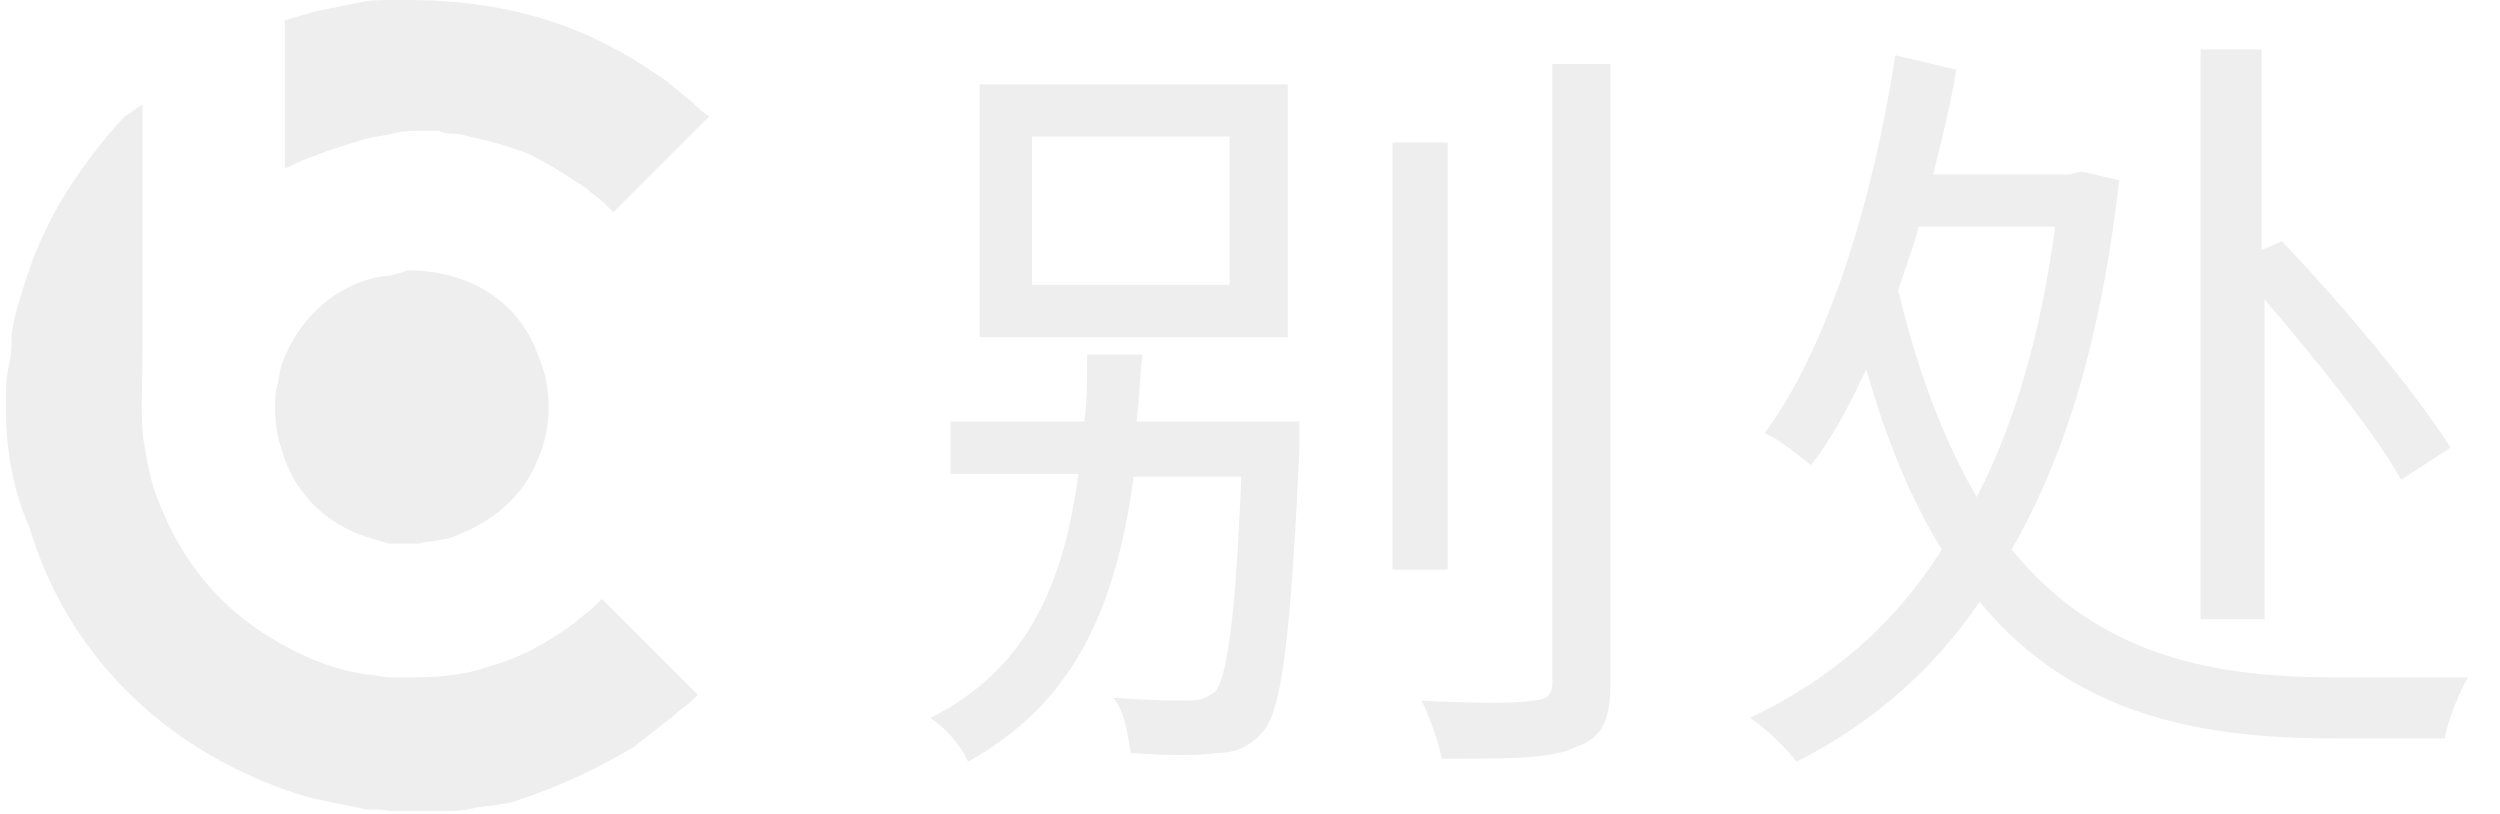
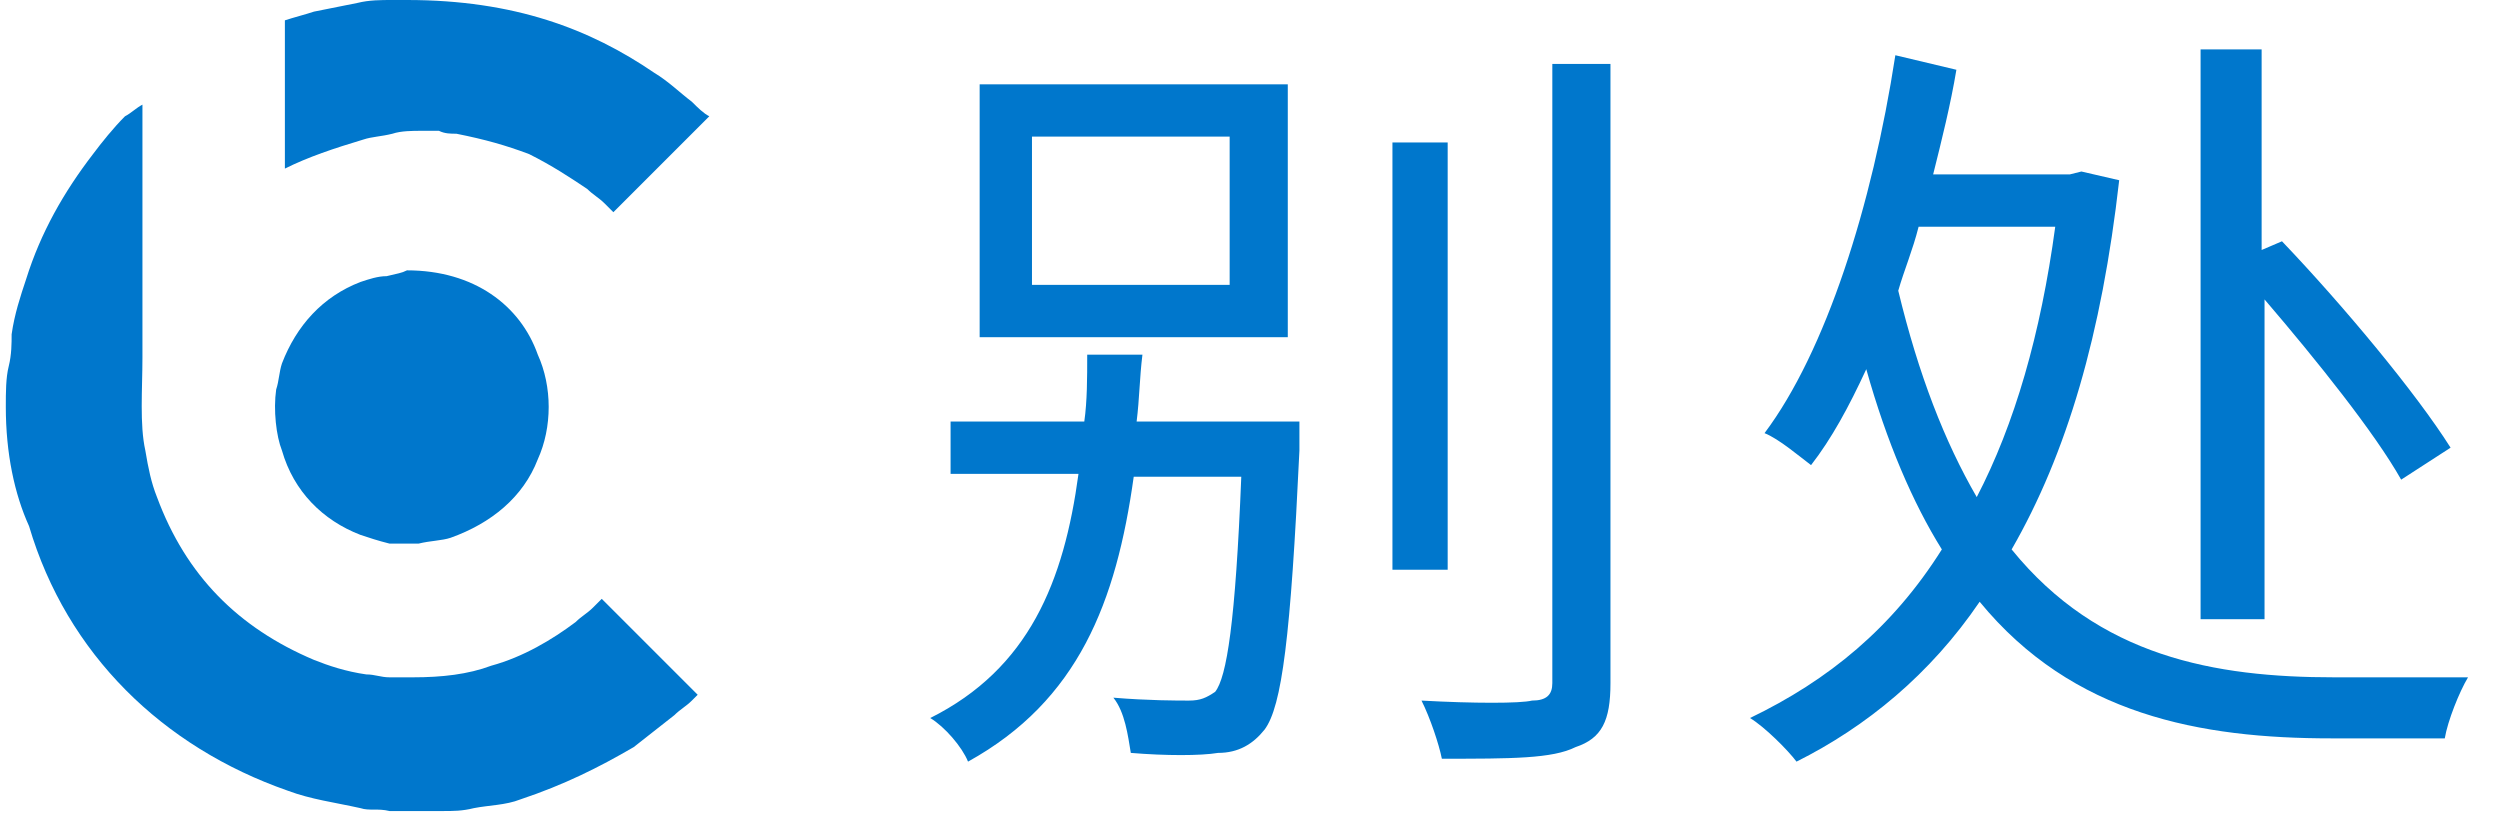
<svg xmlns="http://www.w3.org/2000/svg" width="86px" height="28px" viewBox="0 0 86 28" version="1.1">
  <style type="text/css">
- 		.logo{fill:#eee}
- 		.biechu{fill:#eee}
+ 		.logo{fill:#07c}
+ 		.biechu{fill:#0077cc}
	</style>
  <path class="logo" d="M14,0c3.7,0,6.3,1,8.5,2.5c0.5,0.3,0.9,0.7,1.3,1c0.2,0.2,0.4,0.4,0.6,0.5c-1.1,1.1-2.2,2.2-3.3,3.3  c0,0-0.1-0.1-0.1-0.1c-0.1-0.1-0.1-0.1-0.2-0.2c-0.2-0.2-0.4-0.3-0.6-0.5c-0.6-0.4-1.2-0.8-2-1.2c-0.8-0.3-1.5-0.5-2.5-0.7  c-0.2,0-0.4,0-0.6-0.1c-0.2,0-0.4,0-0.6,0c-0.3,0-0.7,0-1,0.1c-0.4,0.1-0.7,0.1-1,0.2c-1,0.3-1.9,0.6-2.7,1c0-1.7,0-3.4,0-5.1  c0.3-0.1,0.7-0.2,1-0.3c0.5-0.1,1-0.2,1.5-0.3c0.4-0.1,0.8-0.1,1.2-0.1C13.7,0,13.8,0,14,0z" />
  <path class="logo" d="M4.9,3.6c0,1.1,0,2.1,0,3.2c0,1.8,0,3.7,0,5.5c0,1.1-0.1,2.3,0.1,3.2c0.1,0.6,0.2,1.1,0.4,1.6  c1,2.7,2.8,4.5,5.4,5.6c0.5,0.2,1.1,0.4,1.8,0.5c0.3,0,0.5,0.1,0.8,0.1c0.3,0,0.5,0,0.8,0c1,0,1.9-0.1,2.7-0.4  c1.1-0.3,2.1-0.9,2.9-1.5c0.2-0.2,0.4-0.3,0.6-0.5c0.1-0.1,0.2-0.2,0.3-0.3c1.1,1.1,2.2,2.2,3.3,3.3c-0.1,0.1-0.2,0.2-0.2,0.2  c-0.2,0.2-0.4,0.3-0.6,0.5c-0.5,0.4-0.9,0.7-1.4,1.1c-1.2,0.7-2.4,1.3-3.9,1.8c-0.5,0.2-1.1,0.2-1.6,0.3c-0.4,0.1-0.7,0.1-1.1,0.1  c-0.3,0-0.7,0-1,0c-0.3,0-0.6,0-0.8,0c-0.4-0.1-0.7,0-1-0.1c-0.9-0.2-1.7-0.3-2.5-0.6c-4.3-1.5-7.6-4.7-8.9-9.1  C0.5,17,0.2,15.6,0.2,14c0-0.5,0-1,0.1-1.4c0.1-0.4,0.1-0.8,0.1-1.1c0.1-0.7,0.3-1.3,0.5-1.9c0.5-1.6,1.3-3,2.3-4.3  c0.3-0.4,0.7-0.9,1.1-1.3C4.5,3.9,4.7,3.7,4.9,3.6z" />
  <path class="logo" d="M14,9.3c2.3,0,3.9,1.2,4.5,2.9c0.5,1.1,0.5,2.5,0,3.6c-0.5,1.3-1.6,2.2-3,2.7c-0.3,0.1-0.7,0.1-1.1,0.2  c-0.2,0-0.3,0-0.5,0c-0.2,0-0.3,0-0.5,0c-0.4-0.1-0.7-0.2-1-0.3c-1.3-0.5-2.3-1.5-2.7-2.9c-0.2-0.5-0.3-1.4-0.2-2.1  c0.1-0.3,0.1-0.6,0.2-0.9c0.5-1.3,1.4-2.3,2.7-2.8c0.3-0.1,0.6-0.2,0.9-0.2C13.7,9.4,13.8,9.4,14,9.3z" />
  <path class="biechu" d="M44.7,14.6c0,0,0,0.6,0,0.9c-0.3,6.4-0.6,8.8-1.2,9.6c-0.4,0.5-0.9,0.8-1.6,0.8c-0.6,0.1-1.8,0.1-3,0  c-0.1-0.6-0.2-1.4-0.6-1.9c1.2,0.1,2.2,0.1,2.6,0.1s0.6-0.1,0.9-0.3c0.4-0.5,0.7-2.4,0.9-7.4H39c-0.6,4.3-1.9,7.7-5.7,9.8  c-0.2-0.5-0.8-1.2-1.3-1.5c3.4-1.7,4.6-4.7,5.1-8.4h-4.4v-1.8h4.6c0.1-0.7,0.1-1.5,0.1-2.3h1.9c-0.1,0.8-0.1,1.5-0.2,2.3H44.7z   M44.3,11.6H33.7V2.9h10.6C44.3,2.9,44.3,11.6,44.3,11.6z M42.3,4.7h-6.8v5.1h6.8V4.7z M49.8,19.6h-1.9V4.9h1.9V19.6z M55.4,2.2  v21.3c0,1.3-0.3,1.9-1.2,2.2c-0.8,0.4-2.2,0.4-4.6,0.4c-0.1-0.5-0.4-1.4-0.7-2c1.8,0.1,3.4,0.1,3.8,0c0.5,0,0.7-0.2,0.7-0.6V2.2  H55.4z" />
  <path class="biechu" d="M72.9,6.2c-0.6,5.3-1.8,9.4-3.7,12.7c3,3.7,7,4.4,11.1,4.4c0.8,0,3.6,0,4.6,0c-0.3,0.5-0.7,1.5-0.8,2.1h-3.9  c-4.5,0-8.9-0.8-12.1-4.7c-1.7,2.5-3.9,4.3-6.3,5.5c-0.3-0.4-1.1-1.2-1.6-1.5c2.7-1.3,4.9-3.1,6.6-5.8c-1-1.6-1.9-3.7-2.6-6.2  c-0.6,1.3-1.2,2.4-1.9,3.3c-0.4-0.3-1.1-0.9-1.6-1.1c2.1-2.8,3.7-7.8,4.5-13l2.1,0.5c-0.2,1.2-0.5,2.4-0.8,3.6h4.7l0.4-0.1L72.9,6.2  z M66,7.8c-0.2,0.8-0.5,1.5-0.7,2.2c0.7,2.9,1.6,5.2,2.7,7.1c1.3-2.5,2.2-5.6,2.7-9.3C70.6,7.8,66,7.8,66,7.8z M77.8,21.3h-2.1V1.7  h2.1v6.9l0.7-0.3c2.1,2.2,4.6,5.2,5.8,7.1l-1.7,1.1c-0.9-1.6-2.9-4.1-4.7-6.2V21.3z" />
</svg>
